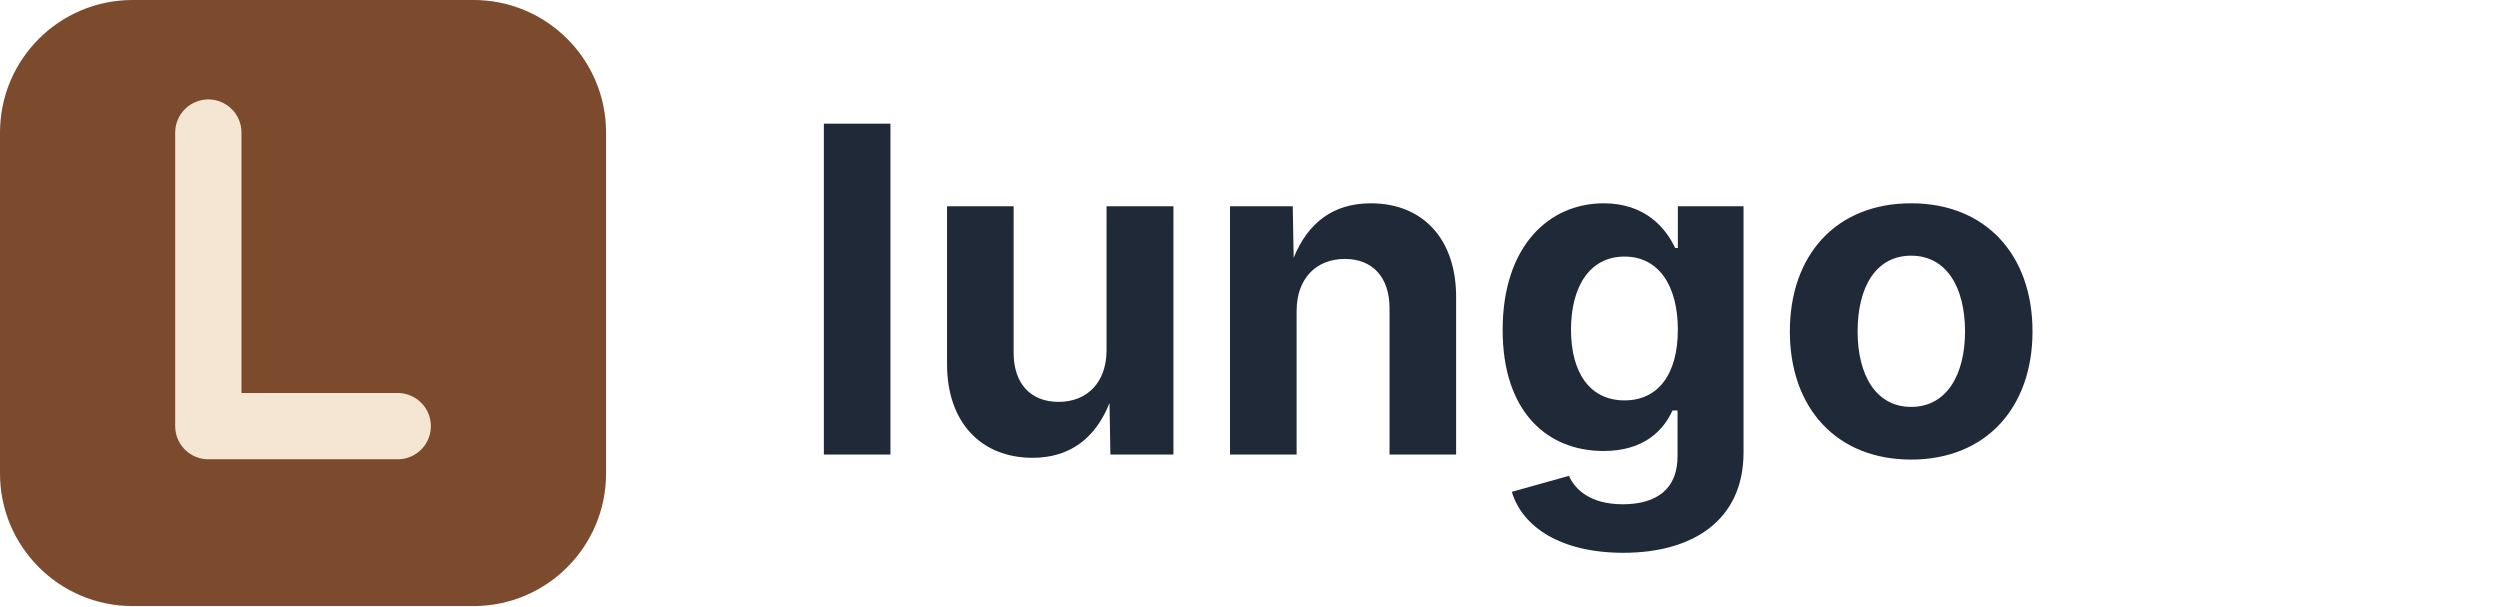
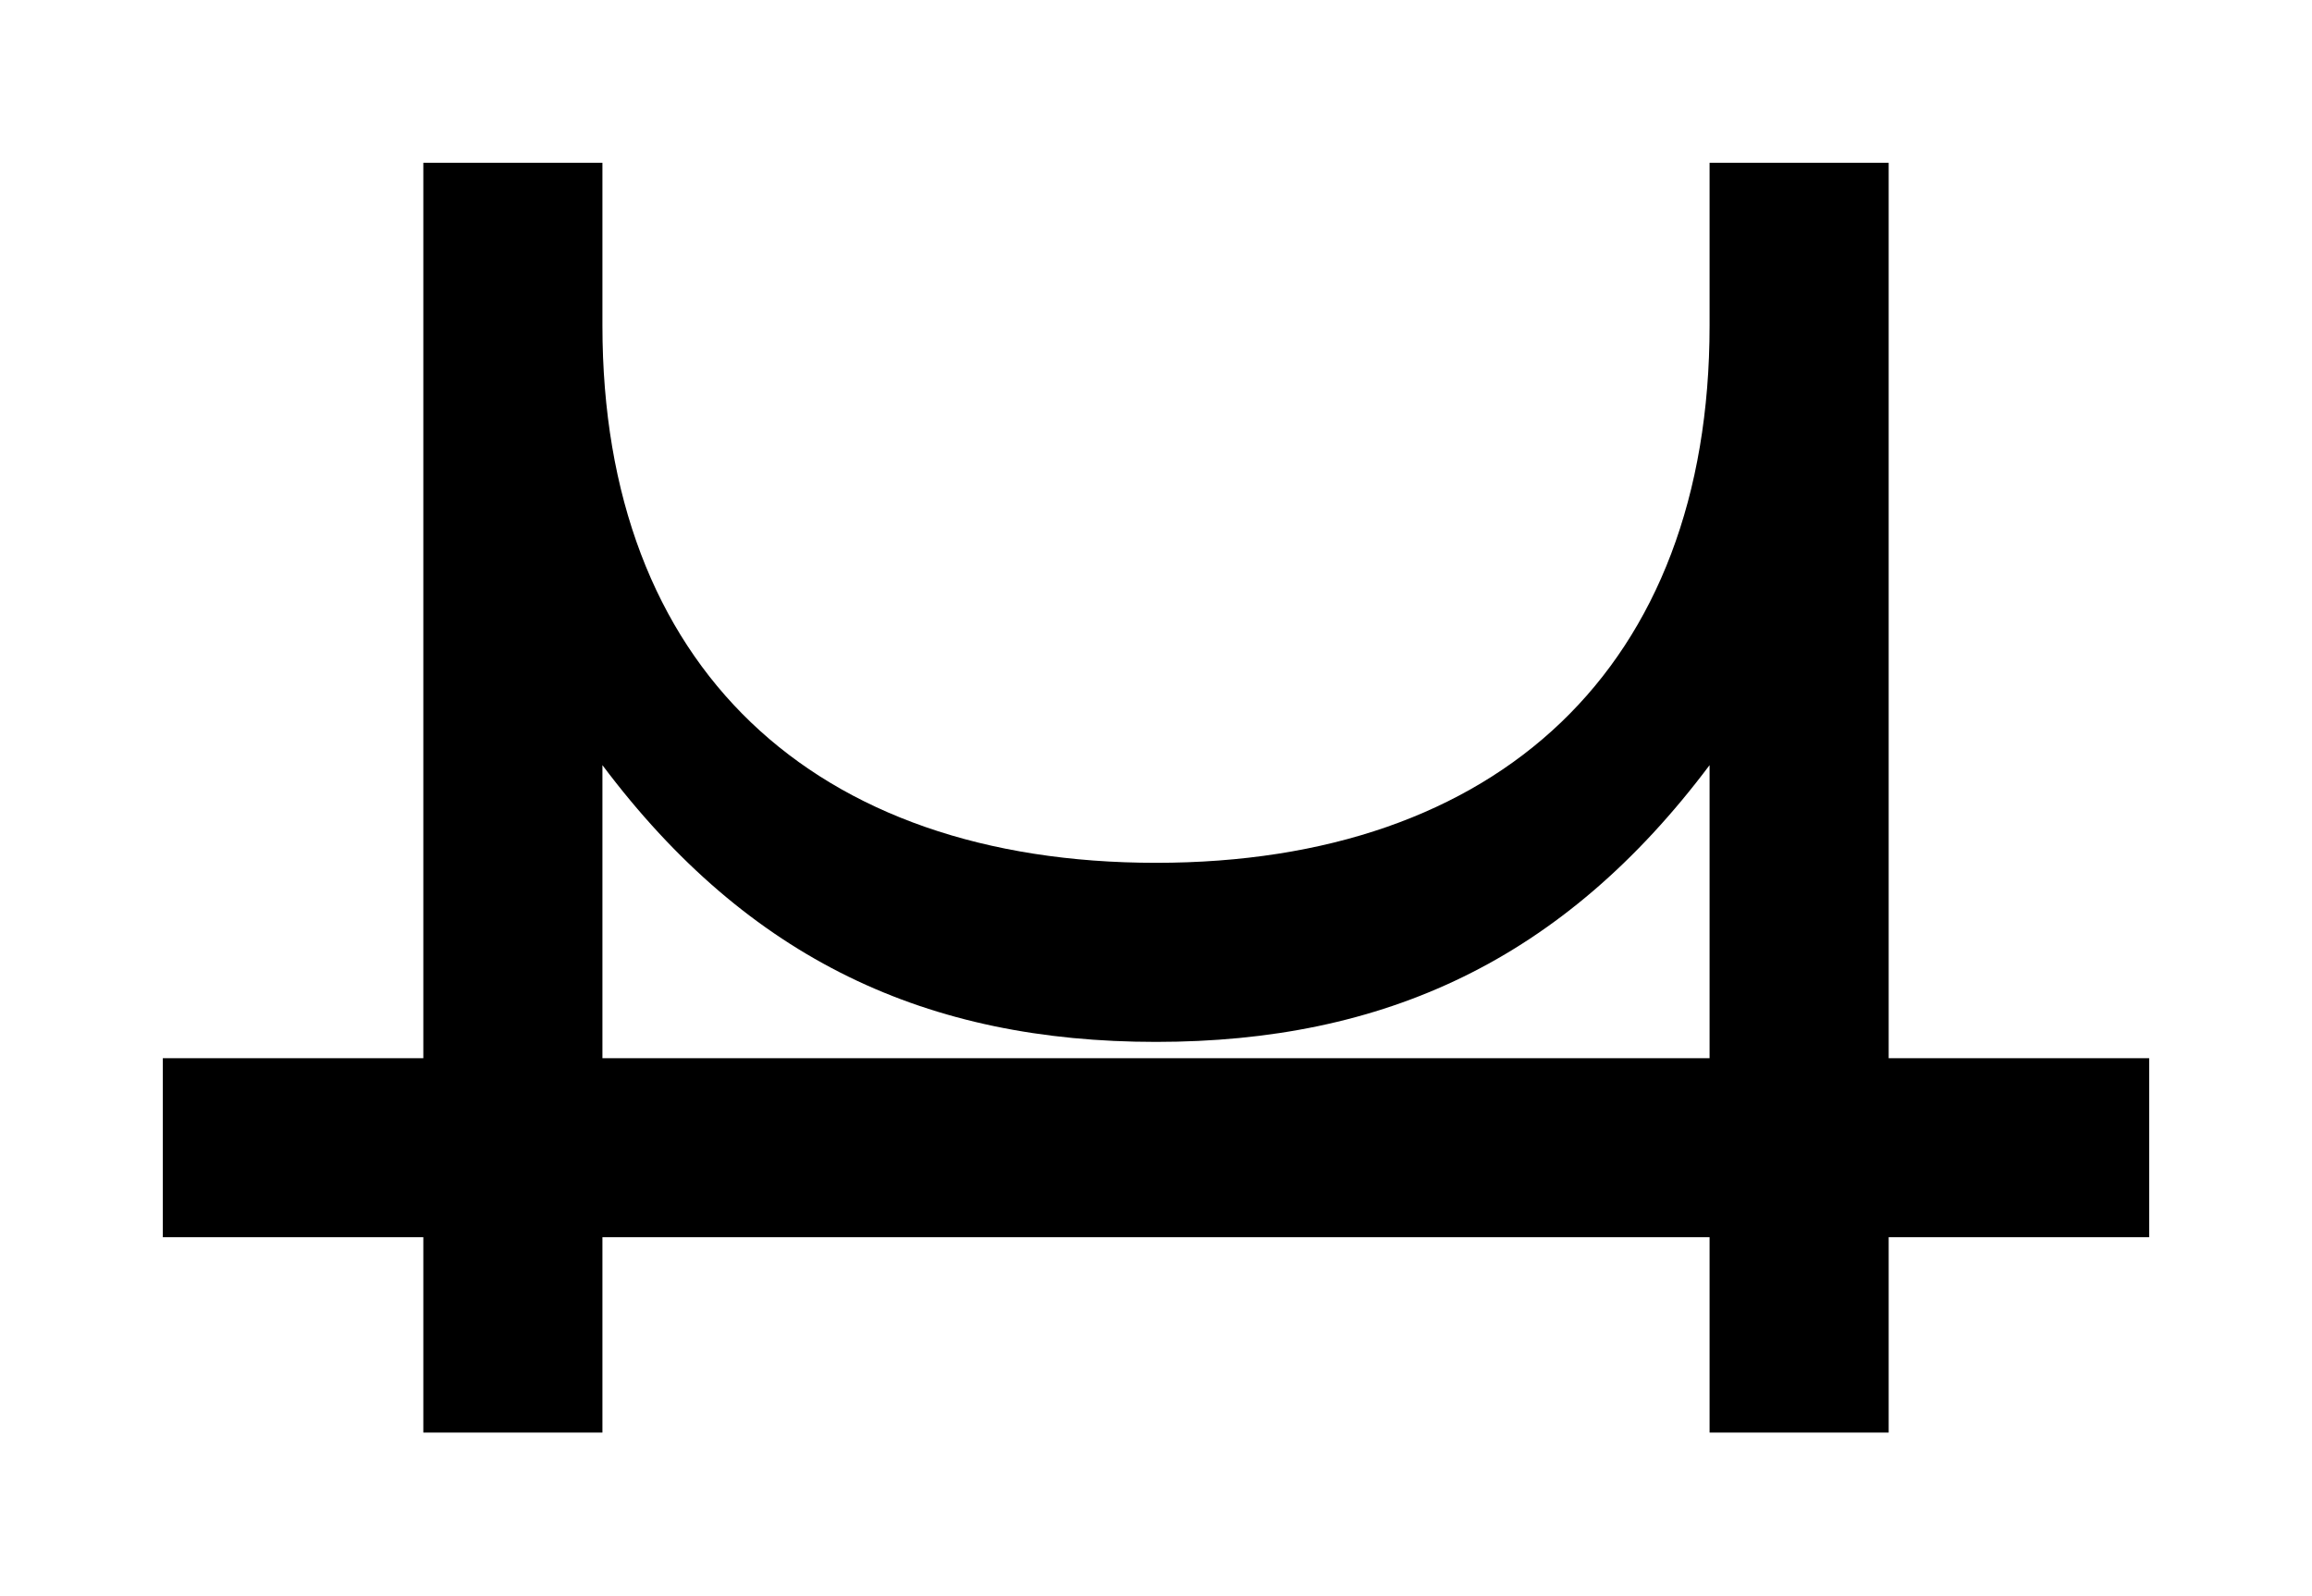
- <svg xmlns="http://www.w3.org/2000/svg" viewBox="0 0 132 32" height="32">
-   <rect width="32" height="32" rx="7" fill="#7c4a2d" />
-   <path d="M11 7v15.5h10" fill="none" stroke="#f5e6d3" stroke-width="3.5" stroke-linecap="round" stroke-linejoin="round" />
-   <text x="42" y="24" font-family="ui-sans-serif, system-ui, -apple-system, 'Segoe UI', sans-serif" font-size="24" font-weight="700" fill="#1f2937">lungo</text>
+ <svg xmlns="http://www.w3.org/2000/svg" width="426" height="294" viewBox="-10 -10 142 98" fill="#000" role="img" aria-labelledby="title">
+   <path d="M0 55H16V0H27V10C27 31 40 43 61 43S95 31 95 10V0H106V55H122V66H106V78H95V66H27V78H16V66H0ZM27 55H95V37C86 49 75 54 61 54S36 49 27 37Z" fill-rule="evenodd" />
</svg>
